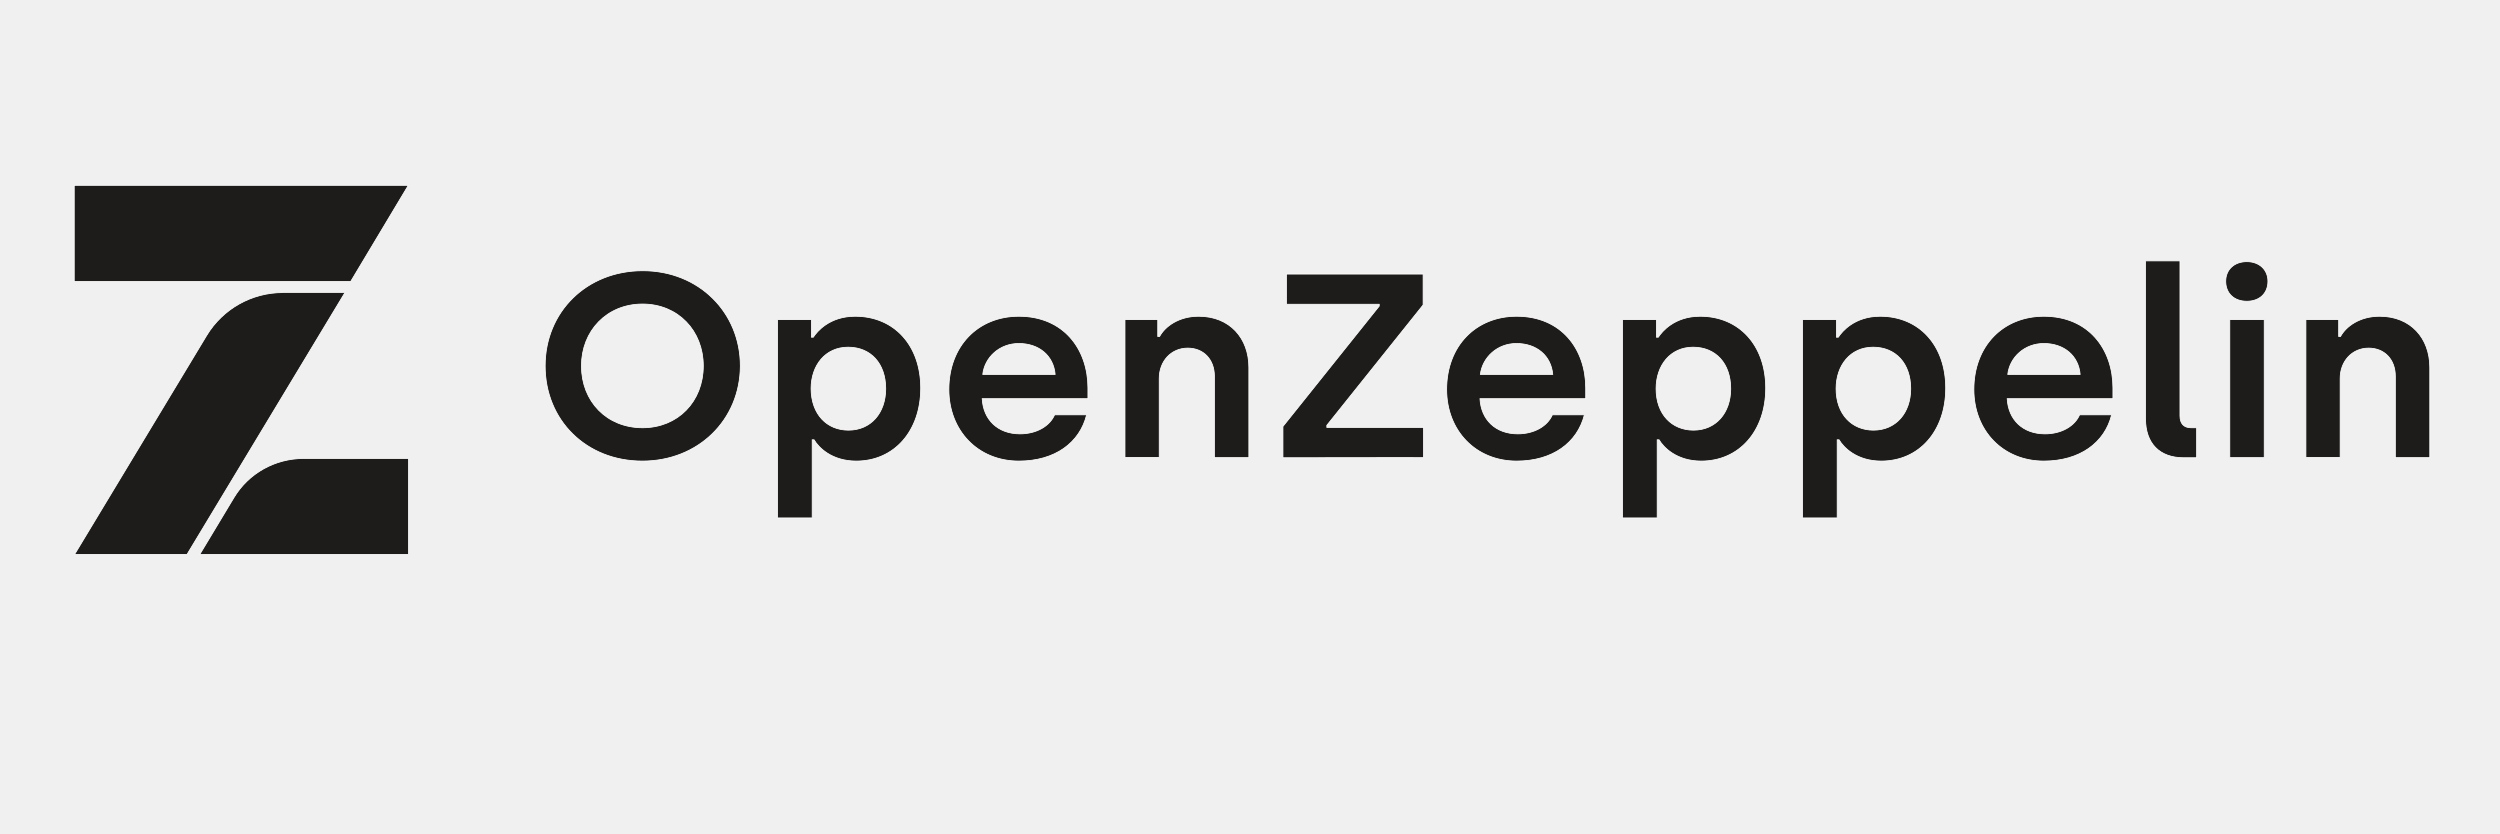
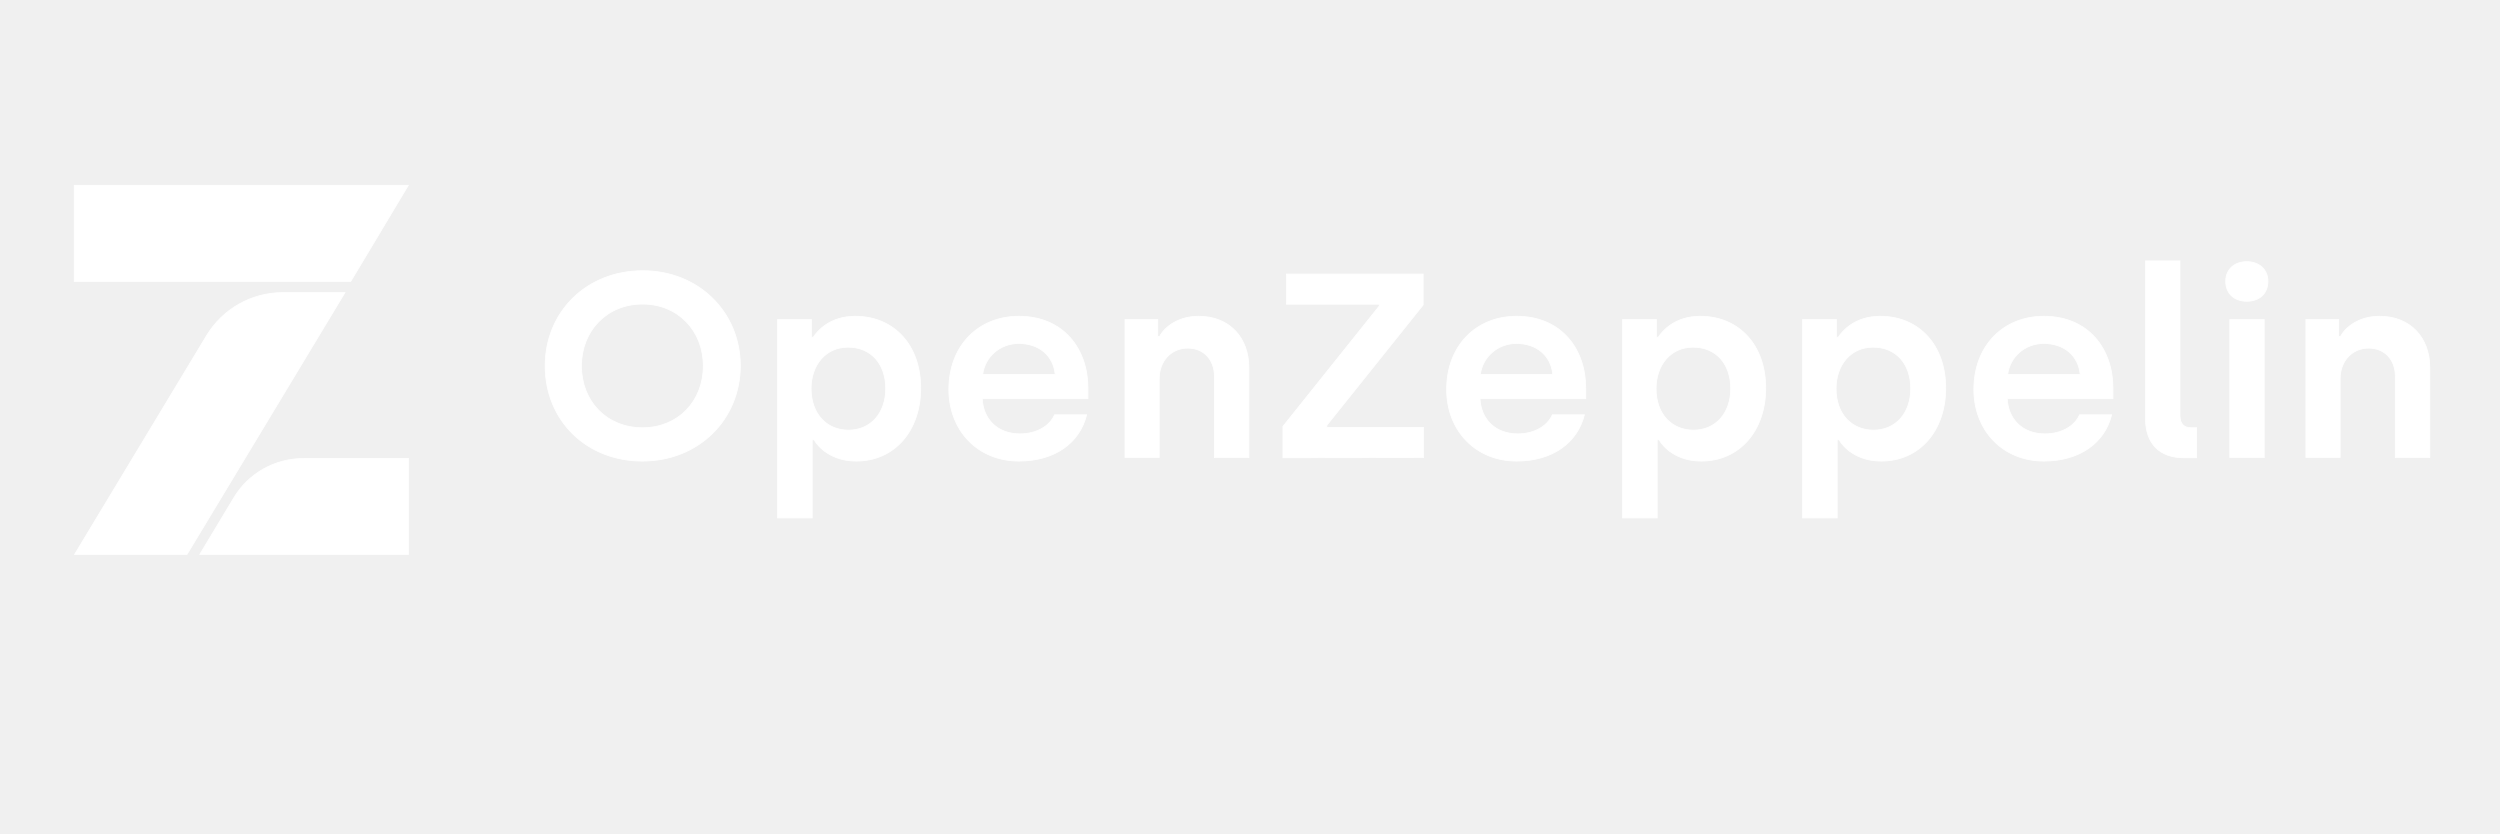
<svg xmlns="http://www.w3.org/2000/svg" version="1.1" id="Capa_1" x="0px" y="0px" width="300px" height="100px" viewBox="-40 0 1350 250" style="enable-background:new -40 0 1350 250;" xml:space="preserve">
  <style type="text/css">
- 	.st0{fill:#1D1C1A;stroke:#fff;stroke-width:0.423;stroke-miterlimit:10;}
+ 	.st0{fill:#fff;stroke:#fff;stroke-width:0.423;stroke-miterlimit:10;}
	.st1{fill-rule:evenodd;clip-rule:evenodd;fill:#1D1C1A;stroke:#fff;stroke-width:0.423;stroke-miterlimit:10;}
</style>
  <g id="exports">
    <g id="logo_x2F_-white">
      <g id="Group" transform="translate(0.083603, 0.083808)">
        <path id="OpenZeppelin" class="st0" d="M306.8,148.9c-30.3,0-52.5-22-52.5-51.4c0-29.2,22.4-51.4,52.7-51.4     c30.3,0,52.7,22.5,52.7,51.4C359.6,126.7,337,148.9,306.8,148.9z M306.9,130.9c19.1,0,32.8-14.2,32.8-33.4     c0-19-13.7-33.4-32.8-33.4c-19.3,0-33,14.5-33,33.4C273.9,116.7,287.6,130.9,306.9,130.9z M379.8,179.6V72.5h18.3V82h1     c2-3.1,8.8-11.3,22.6-11.3c21,0,35.4,15.6,35.4,38.8s-14.3,39.4-34.8,39.4c-13.3,0-20.4-7.4-22.8-11.5h-1v42.2L379.8,179.6     L379.8,179.6z M418.1,132.2c12,0,20.1-9.2,20.1-22.4c0-13.6-8.1-22.4-20.3-22.4c-12.3,0-20,9.8-20,22.4     C398,123.7,406.5,132.2,418.1,132.2z M510.1,148.9c-22.1,0-37.8-16.4-37.8-38.7c0-23.5,15.8-39.5,37.8-39.5     c24.1,0,37.3,17.7,37.3,38.7v5.8h-57.1c0.6,11.3,8.4,19,20.4,19c9.1,0,16.1-4.3,18.7-10.3h17.3C543,139,529.6,148.9,510.1,148.9z      M490.6,102.1h39.1c-0.9-10.1-8.7-16.7-19.6-16.7C499.7,85.4,491.7,92.8,490.6,102.1z M567.4,147.1V72.5h17.7v9.1h1     c3-5.5,10.4-10.9,21.1-10.9c16.8,0,27.1,11.8,27.1,27.6V147h-18.6v-43.9c0-9.1-5.9-15.2-14.4-15.2c-9,0-15.4,7.1-15.4,16.4v42.6     h-18.5V147.1z M652.7,147.1v-16.9l52-65v-1h-50.1V47.9h73.8v16.7l-52,65v1.1h52.2V147L652.7,147.1L652.7,147.1z M778.9,148.9     c-22.1,0-37.8-16.4-37.8-38.7c0-23.5,15.8-39.5,37.8-39.5c24.1,0,37.3,17.7,37.3,38.7v5.8h-57.1c0.6,11.3,8.4,19,20.4,19     c9.1,0,16.1-4.3,18.7-10.3h17.3C811.7,139,798.3,148.9,778.9,148.9z M759.3,102.1h39.1c-0.9-10.1-8.7-16.7-19.6-16.7     C768.5,85.4,760.5,92.8,759.3,102.1z M836.1,179.6V72.5h18.3V82h1c2-3.1,8.8-11.3,22.6-11.3c21,0,35.4,15.6,35.4,38.8     s-14.3,39.4-34.8,39.4c-13.3,0-20.4-7.4-22.8-11.5h-1v42.2L836.1,179.6L836.1,179.6z M874.4,132.2c12,0,20.1-9.2,20.1-22.4     c0-13.6-8.1-22.4-20.3-22.4c-12.3,0-20,9.8-20,22.4C854.2,123.7,862.8,132.2,874.4,132.2z M933.3,179.6V72.5h18.3V82h1     c2-3.1,8.8-11.3,22.6-11.3c21,0,35.4,15.6,35.4,38.8s-14.3,39.4-34.8,39.4c-13.3,0-20.4-7.4-22.8-11.5h-1v42.2L933.3,179.6     L933.3,179.6z M971.6,132.2c12,0,20.1-9.2,20.1-22.4c0-13.6-8.1-22.4-20.3-22.4c-12.3,0-20,9.8-20,22.4     C951.4,123.7,960,132.2,971.6,132.2z M1063.6,148.9c-22.1,0-37.8-16.4-37.8-38.7c0-23.5,15.8-39.5,37.8-39.5     c24.1,0,37.3,17.7,37.3,38.7v5.8h-57.1c0.6,11.3,8.4,19,20.4,19c9.1,0,16.1-4.3,18.7-10.3h17.3     C1096.5,139,1083,148.9,1063.6,148.9z M1044.1,102.1h39.1c-0.9-10.1-8.7-16.7-19.6-16.7C1053.2,85.4,1045.2,92.8,1044.1,102.1z      M1139.1,147.1c-13.1,0-20.6-7.8-20.6-21V40.8h18.6v83.6c0,4.3,2.1,6.5,6,6.5h3v16.2L1139.1,147.1L1139.1,147.1z M1173.2,62.6     c-6.7,0-11.4-4.1-11.4-10.8c0-6.4,4.7-10.6,11.4-10.6c6.7,0,11.4,4.3,11.4,10.6C1184.6,58.5,1179.9,62.6,1173.2,62.6z      M1164,147.1V72.5h18.6V147H1164V147.1z M1205.1,147.1V72.5h17.7v9.1h1c3-5.5,10.4-10.9,21.1-10.9c16.8,0,27.1,11.8,27.1,27.6     V147h-18.6v-43.9c0-9.1-5.9-15.2-14.4-15.2c-9,0-15.4,7.1-15.4,16.4v42.6h-18.5V147.1z" />
-         <path id="Combined-Shape" class="st1" d="M180.4,199.3H67.8l18.4-30.6c7.9-13.2,22.2-21.2,37.6-21.2h56.7v51.8H180.4z M0,0h180.4     l-31.1,51.9H0V0z M71.5,81.1c8.7-14.4,24.3-23.2,41.2-23.2h33.5L60.9,199.3H0.2L71.5,81.1z" />
+         <path id="Combined-Shape" class="st0" d="M180.4,199.3H67.8l18.4-30.6c7.9-13.2,22.2-21.2,37.6-21.2h56.7v51.8H180.4z M0,0h180.4     l-31.1,51.9H0V0z M71.5,81.1c8.7-14.4,24.3-23.2,41.2-23.2h33.5L60.9,199.3H0.2L71.5,81.1z" />
      </g>
    </g>
  </g>
</svg>
